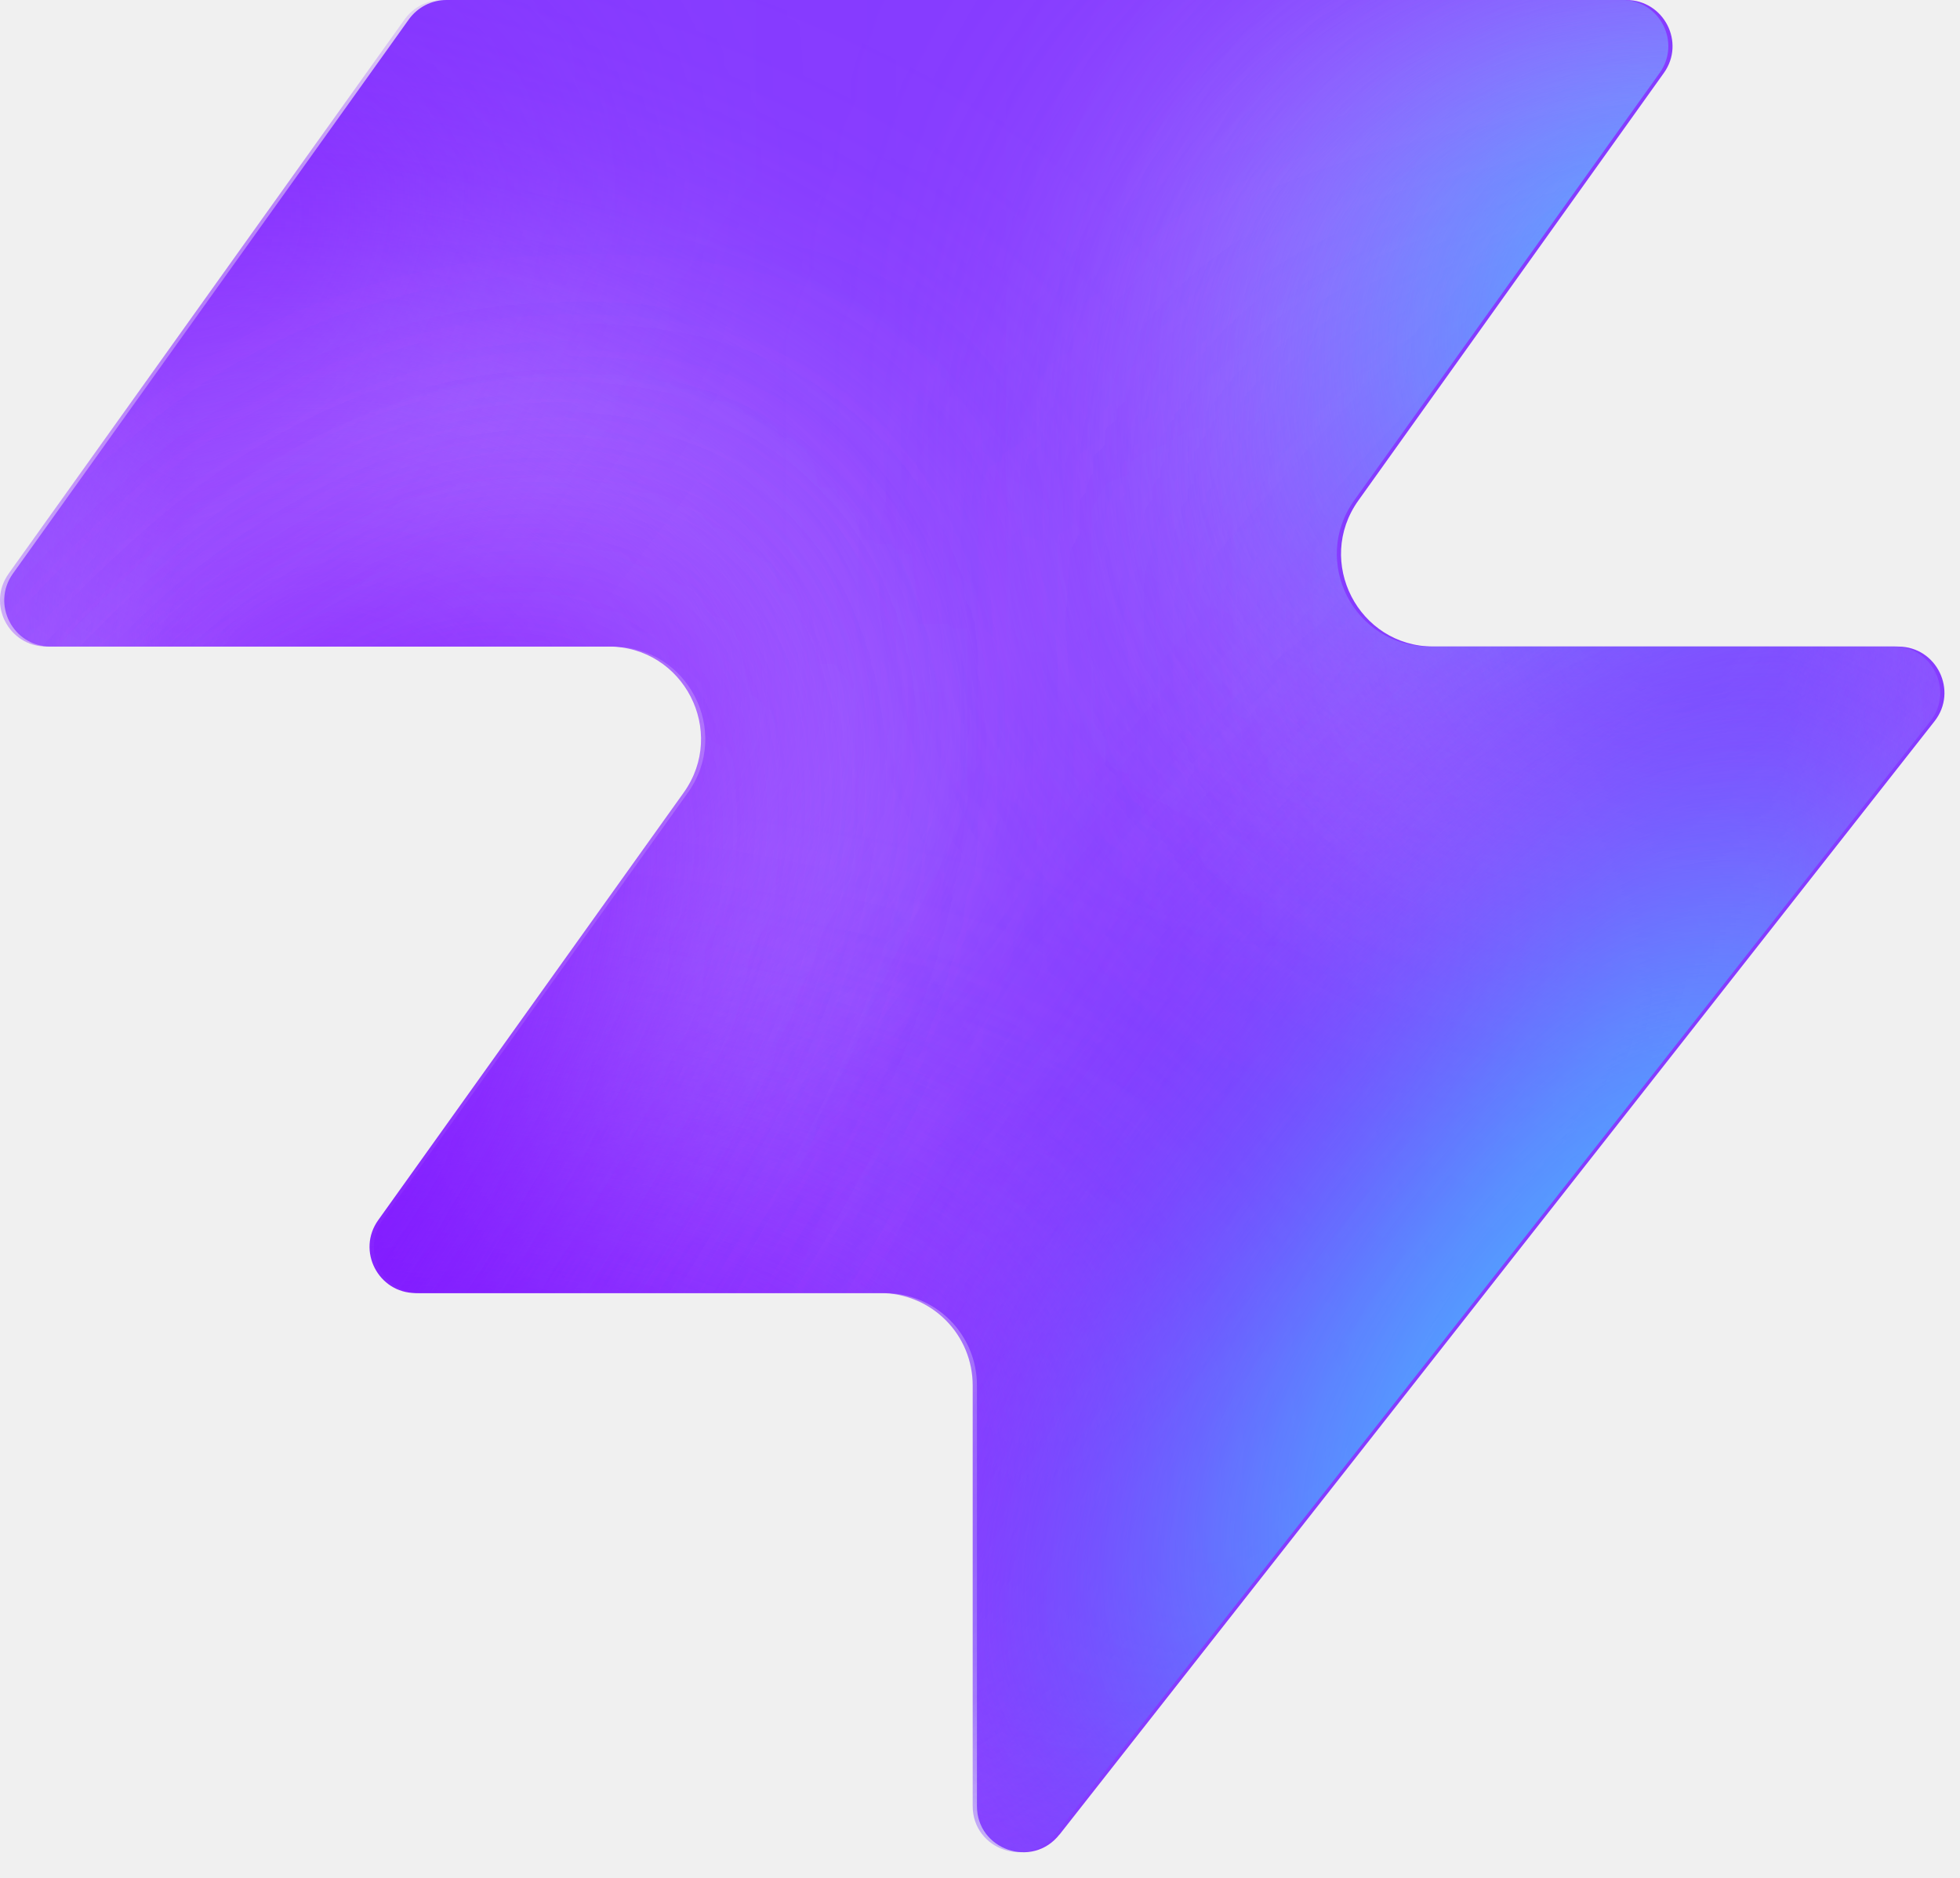
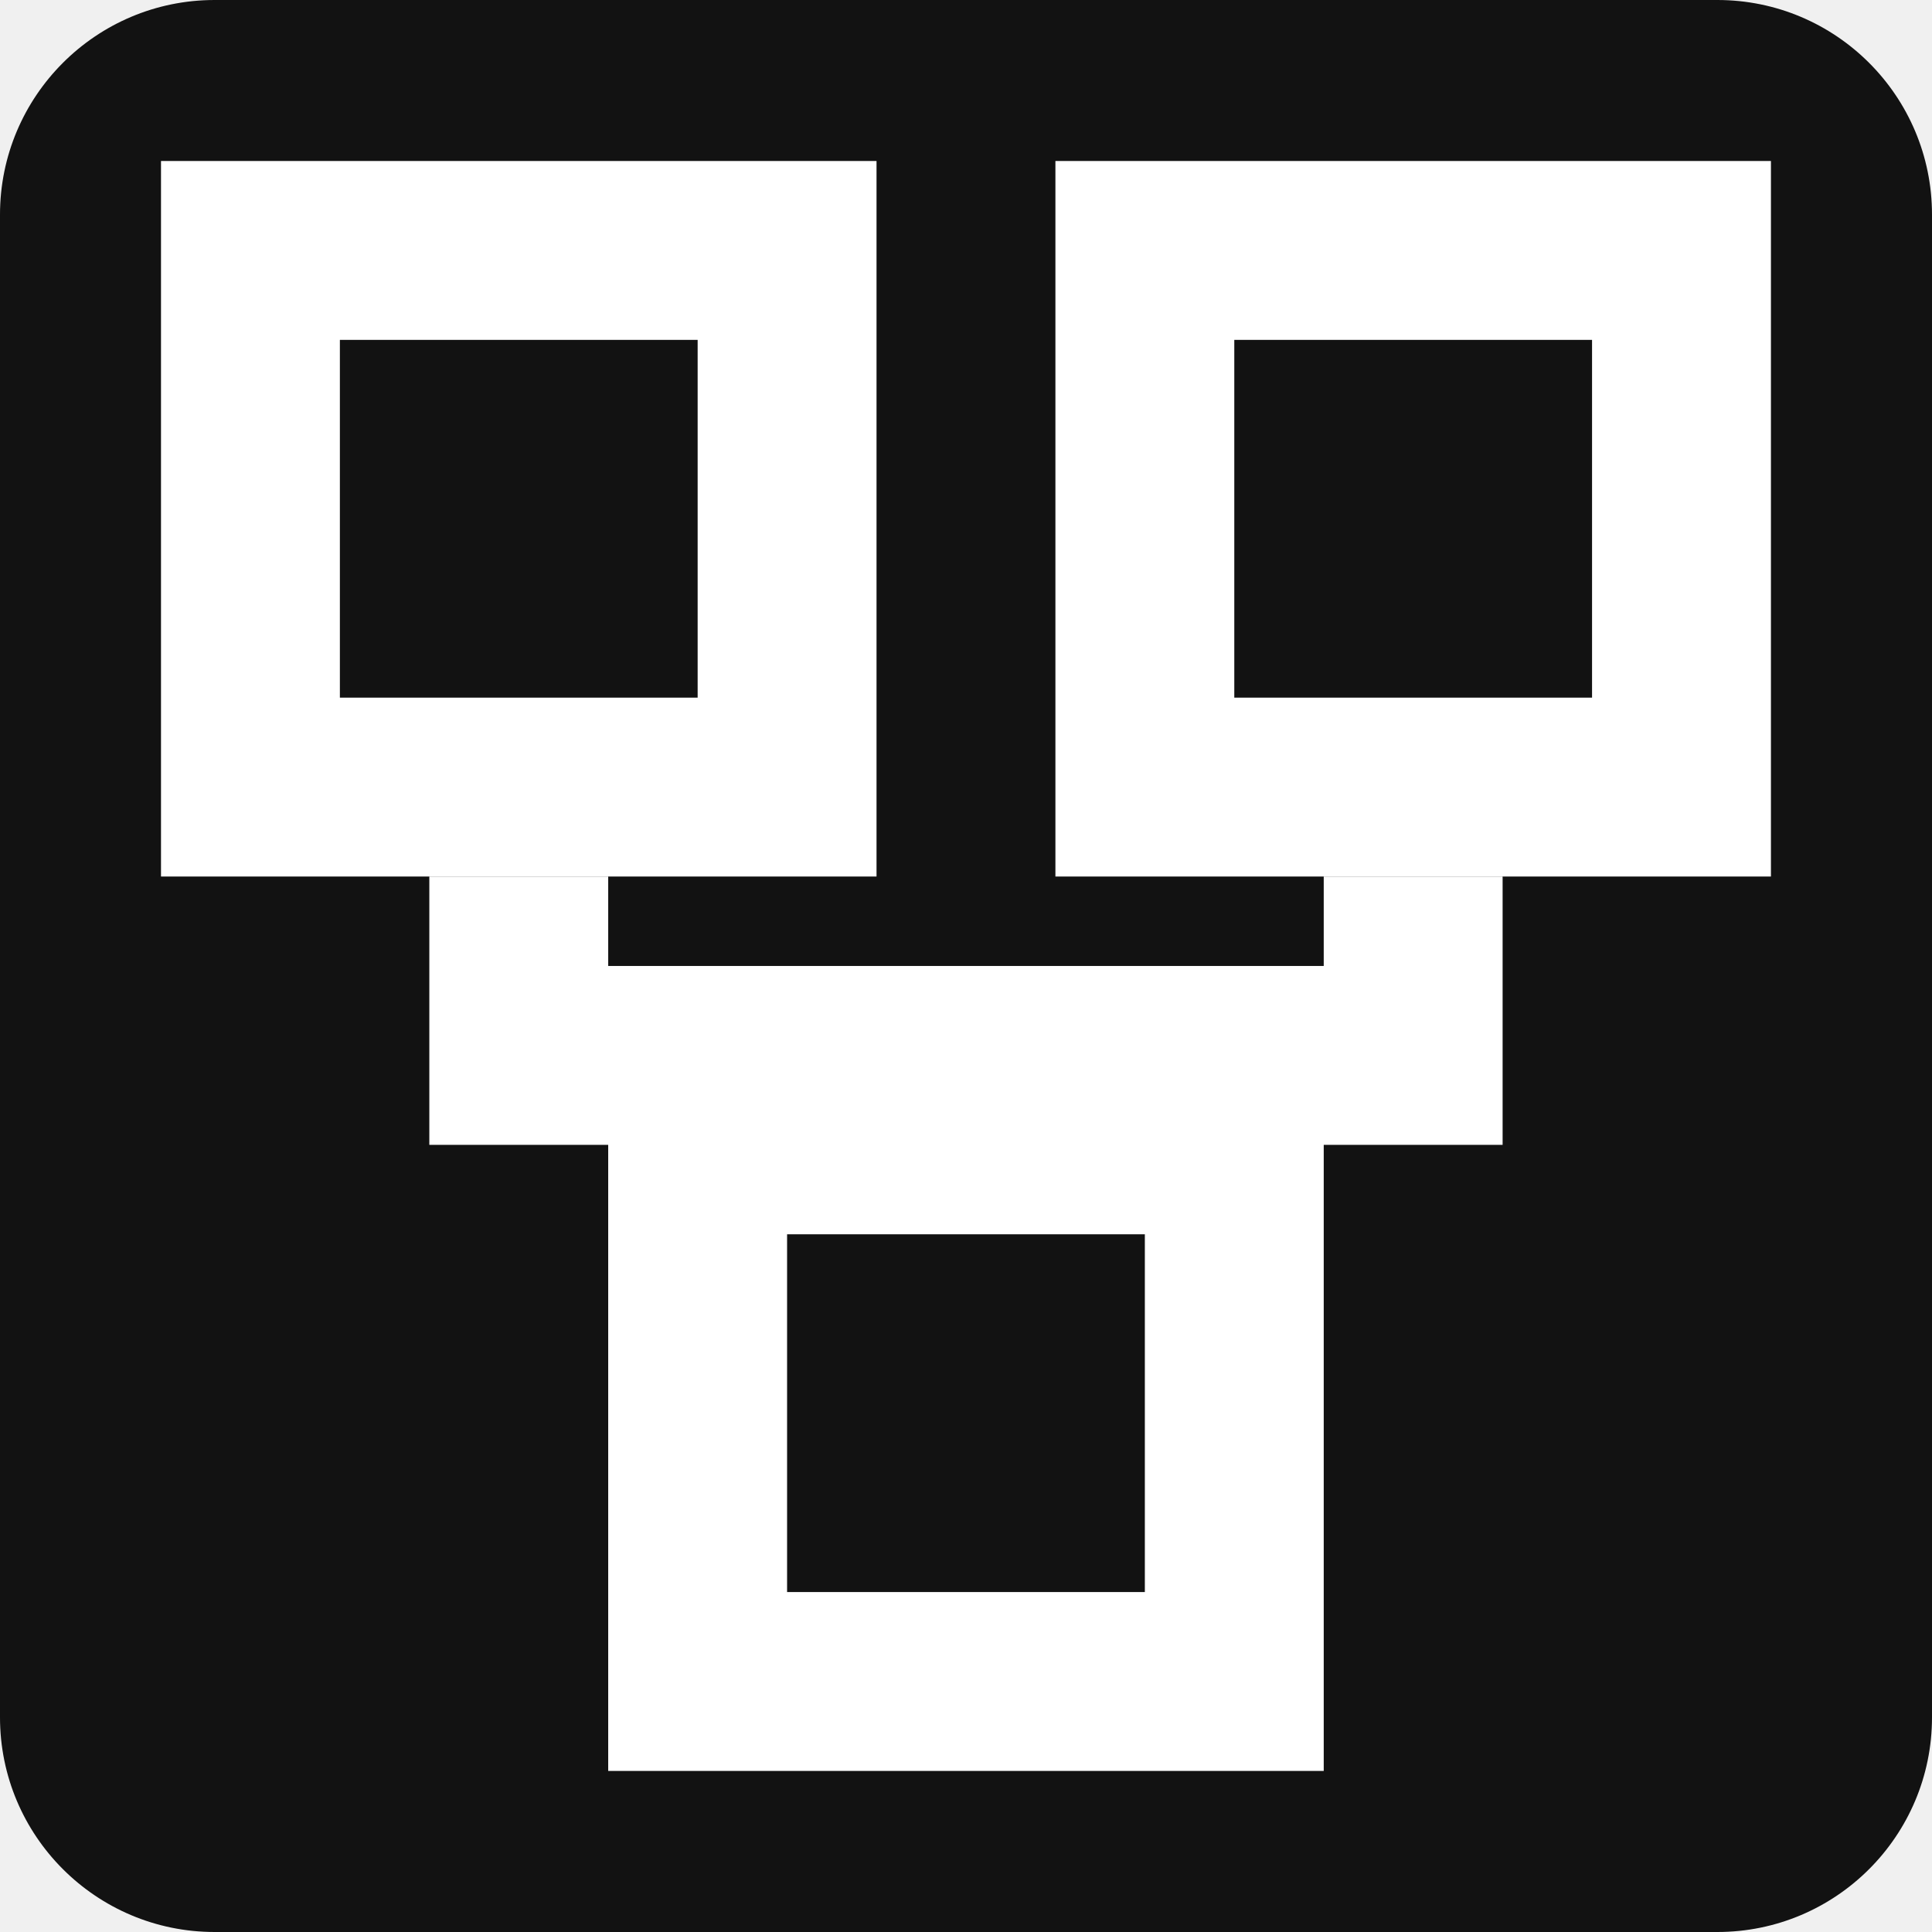
- <svg xmlns="http://www.w3.org/2000/svg" width="48" height="46" fill="none" viewBox="0 0 48 46">
-   <path fill="#863bff" d="M25.946 44.938c-.664.845-2.021.375-2.021-.698V33.937a2.26 2.26 0 0 0-2.262-2.262H10.287c-.92 0-1.456-1.04-.92-1.788l7.48-10.471c1.07-1.497 0-3.578-1.842-3.578H1.237c-.92 0-1.456-1.04-.92-1.788L10.013.474c.214-.297.556-.474.92-.474h28.894c.92 0 1.456 1.04.92 1.788l-7.48 10.471c-1.07 1.498 0 3.579 1.842 3.579h11.377c.943 0 1.473 1.088.89 1.83L25.947 44.94z" style="fill:#863bff;fill:color(display-p3 .525 .23 1);fill-opacity:1" />
-   <mask id="a" width="48" height="46" x="0" y="0" maskUnits="userSpaceOnUse" style="mask-type:alpha">
-     <path fill="#000" d="M25.842 44.938c-.664.844-2.021.375-2.021-.698V33.937a2.26 2.26 0 0 0-2.262-2.262H10.183c-.92 0-1.456-1.04-.92-1.788l7.48-10.471c1.07-1.498 0-3.579-1.842-3.579H1.133c-.92 0-1.456-1.04-.92-1.787L9.91.473c.214-.297.556-.474.92-.474h28.894c.92 0 1.456 1.04.92 1.788l-7.48 10.471c-1.07 1.498 0 3.578 1.842 3.578h11.377c.943 0 1.473 1.088.89 1.832L25.843 44.94z" style="fill:#000;fill-opacity:1" />
-   </mask>
-   <g mask="url(#a)">
-     <g filter="url(#b)">
-       <ellipse cx="5.508" cy="14.704" fill="#ede6ff" rx="5.508" ry="14.704" style="fill:#ede6ff;fill:color(display-p3 .927 .903 1);fill-opacity:1" transform="matrix(.00324 1 1 -.00324 -4.47 31.516)" />
-     </g>
-     <g filter="url(#c)">
-       <ellipse cx="10.399" cy="29.851" fill="#ede6ff" rx="10.399" ry="29.851" style="fill:#ede6ff;fill:color(display-p3 .927 .903 1);fill-opacity:1" transform="matrix(.00324 1 1 -.00324 -39.328 7.883)" />
-     </g>
-     <g filter="url(#d)">
-       <ellipse cx="5.508" cy="30.487" fill="#7e14ff" rx="5.508" ry="30.487" style="fill:#7e14ff;fill:color(display-p3 .492 .077 1);fill-opacity:1" transform="rotate(89.814 -25.913 -14.639)scale(1 -1)" />
-     </g>
-     <g filter="url(#e)">
-       <ellipse cx="5.508" cy="30.599" fill="#7e14ff" rx="5.508" ry="30.599" style="fill:#7e14ff;fill:color(display-p3 .492 .077 1);fill-opacity:1" transform="rotate(89.814 -32.644 -3.334)scale(1 -1)" />
-     </g>
-     <g filter="url(#f)">
-       <ellipse cx="5.508" cy="30.599" fill="#7e14ff" rx="5.508" ry="30.599" style="fill:#7e14ff;fill:color(display-p3 .492 .077 1);fill-opacity:1" transform="matrix(.00324 1 1 -.00324 -34.34 30.47)" />
-     </g>
-     <g filter="url(#g)">
-       <ellipse cx="14.072" cy="22.078" fill="#ede6ff" rx="14.072" ry="22.078" style="fill:#ede6ff;fill:color(display-p3 .927 .903 1);fill-opacity:1" transform="rotate(93.35 24.506 48.493)scale(-1 1)" />
-     </g>
-     <g filter="url(#h)">
-       <ellipse cx="3.47" cy="21.501" fill="#7e14ff" rx="3.47" ry="21.501" style="fill:#7e14ff;fill:color(display-p3 .492 .077 1);fill-opacity:1" transform="rotate(89.009 28.708 47.59)scale(-1 1)" />
-     </g>
-     <g filter="url(#i)">
-       <ellipse cx="3.47" cy="21.501" fill="#7e14ff" rx="3.47" ry="21.501" style="fill:#7e14ff;fill:color(display-p3 .492 .077 1);fill-opacity:1" transform="rotate(89.009 28.708 47.59)scale(-1 1)" />
-     </g>
-     <g filter="url(#j)">
-       <ellipse cx=".387" cy="8.972" fill="#7e14ff" rx="4.407" ry="29.108" style="fill:#7e14ff;fill:color(display-p3 .492 .077 1);fill-opacity:1" transform="rotate(39.51 .387 8.972)" />
-     </g>
-     <g filter="url(#k)">
-       <ellipse cx="47.523" cy="-6.092" fill="#7e14ff" rx="4.407" ry="29.108" style="fill:#7e14ff;fill:color(display-p3 .492 .077 1);fill-opacity:1" transform="rotate(37.892 47.523 -6.092)" />
-     </g>
-     <g filter="url(#l)">
-       <ellipse cx="41.412" cy="6.333" fill="#47bfff" rx="5.971" ry="9.665" style="fill:#47bfff;fill:color(display-p3 .28 .748 1);fill-opacity:1" transform="rotate(37.892 41.412 6.333)" />
-     </g>
-     <g filter="url(#m)">
-       <ellipse cx="-1.879" cy="38.332" fill="#7e14ff" rx="4.407" ry="29.108" style="fill:#7e14ff;fill:color(display-p3 .492 .077 1);fill-opacity:1" transform="rotate(37.892 -1.88 38.332)" />
-     </g>
-     <g filter="url(#n)">
-       <ellipse cx="-1.879" cy="38.332" fill="#7e14ff" rx="4.407" ry="29.108" style="fill:#7e14ff;fill:color(display-p3 .492 .077 1);fill-opacity:1" transform="rotate(37.892 -1.88 38.332)" />
-     </g>
-     <g filter="url(#o)">
-       <ellipse cx="35.651" cy="29.907" fill="#7e14ff" rx="4.407" ry="29.108" style="fill:#7e14ff;fill:color(display-p3 .492 .077 1);fill-opacity:1" transform="rotate(37.892 35.651 29.907)" />
-     </g>
-     <g filter="url(#p)">
-       <ellipse cx="38.418" cy="32.4" fill="#47bfff" rx="5.971" ry="15.297" style="fill:#47bfff;fill:color(display-p3 .28 .748 1);fill-opacity:1" transform="rotate(37.892 38.418 32.4)" />
-     </g>
+ <svg xmlns="http://www.w3.org/2000/svg" viewBox="0 0 36 36" width="36" height="36" fill="#ffffff">
+   <rect width="36" height="36" rx="4" fill="#121212" />
+   <g transform="translate(3, 3) scale(0.8333)">
+     <path fill-rule="evenodd" d="M0,0 H16 V16 H0 Z M4,4 H12 V12 H4 Z" />
+     <path fill-rule="evenodd" d="M20,0 H36 V16 H20 Z M24,4 H32 V12 H24 Z" />
+     <path d="M6,16 H10 V18 H26 V16 H30 V22 H6 Z" />
+     <path fill-rule="evenodd" d="M10,20 H26 V36 H10 Z M14,24 H22 V32 H14 Z" />
  </g>
-   <defs>
-     <filter id="b" width="60.045" height="41.654" x="-19.77" y="16.149" color-interpolation-filters="sRGB" filterUnits="userSpaceOnUse">
-       <feFlood flood-opacity="0" result="BackgroundImageFix" />
-       <feBlend in="SourceGraphic" in2="BackgroundImageFix" result="shape" />
-       <feGaussianBlur result="effect1_foregroundBlur_2002_17158" stdDeviation="7.659" />
-     </filter>
-     <filter id="c" width="90.34" height="51.437" x="-54.613" y="-7.533" color-interpolation-filters="sRGB" filterUnits="userSpaceOnUse">
-       <feFlood flood-opacity="0" result="BackgroundImageFix" />
-       <feBlend in="SourceGraphic" in2="BackgroundImageFix" result="shape" />
-       <feGaussianBlur result="effect1_foregroundBlur_2002_17158" stdDeviation="7.659" />
-     </filter>
-     <filter id="d" width="79.355" height="29.4" x="-49.64" y="2.03" color-interpolation-filters="sRGB" filterUnits="userSpaceOnUse">
-       <feFlood flood-opacity="0" result="BackgroundImageFix" />
-       <feBlend in="SourceGraphic" in2="BackgroundImageFix" result="shape" />
-       <feGaussianBlur result="effect1_foregroundBlur_2002_17158" stdDeviation="4.596" />
-     </filter>
-     <filter id="e" width="79.579" height="29.4" x="-45.045" y="20.029" color-interpolation-filters="sRGB" filterUnits="userSpaceOnUse">
-       <feFlood flood-opacity="0" result="BackgroundImageFix" />
-       <feBlend in="SourceGraphic" in2="BackgroundImageFix" result="shape" />
-       <feGaussianBlur result="effect1_foregroundBlur_2002_17158" stdDeviation="4.596" />
-     </filter>
-     <filter id="f" width="79.579" height="29.4" x="-43.513" y="21.178" color-interpolation-filters="sRGB" filterUnits="userSpaceOnUse">
-       <feFlood flood-opacity="0" result="BackgroundImageFix" />
-       <feBlend in="SourceGraphic" in2="BackgroundImageFix" result="shape" />
-       <feGaussianBlur result="effect1_foregroundBlur_2002_17158" stdDeviation="4.596" />
-     </filter>
-     <filter id="g" width="74.749" height="58.852" x="15.756" y="-17.901" color-interpolation-filters="sRGB" filterUnits="userSpaceOnUse">
-       <feFlood flood-opacity="0" result="BackgroundImageFix" />
-       <feBlend in="SourceGraphic" in2="BackgroundImageFix" result="shape" />
-       <feGaussianBlur result="effect1_foregroundBlur_2002_17158" stdDeviation="7.659" />
-     </filter>
-     <filter id="h" width="61.377" height="25.362" x="23.548" y="2.284" color-interpolation-filters="sRGB" filterUnits="userSpaceOnUse">
-       <feFlood flood-opacity="0" result="BackgroundImageFix" />
-       <feBlend in="SourceGraphic" in2="BackgroundImageFix" result="shape" />
-       <feGaussianBlur result="effect1_foregroundBlur_2002_17158" stdDeviation="4.596" />
-     </filter>
-     <filter id="i" width="61.377" height="25.362" x="23.548" y="2.284" color-interpolation-filters="sRGB" filterUnits="userSpaceOnUse">
-       <feFlood flood-opacity="0" result="BackgroundImageFix" />
-       <feBlend in="SourceGraphic" in2="BackgroundImageFix" result="shape" />
-       <feGaussianBlur result="effect1_foregroundBlur_2002_17158" stdDeviation="4.596" />
-     </filter>
-     <filter id="j" width="56.045" height="63.649" x="-27.636" y="-22.853" color-interpolation-filters="sRGB" filterUnits="userSpaceOnUse">
-       <feFlood flood-opacity="0" result="BackgroundImageFix" />
-       <feBlend in="SourceGraphic" in2="BackgroundImageFix" result="shape" />
-       <feGaussianBlur result="effect1_foregroundBlur_2002_17158" stdDeviation="4.596" />
-     </filter>
-     <filter id="k" width="54.814" height="64.646" x="20.116" y="-38.415" color-interpolation-filters="sRGB" filterUnits="userSpaceOnUse">
-       <feFlood flood-opacity="0" result="BackgroundImageFix" />
-       <feBlend in="SourceGraphic" in2="BackgroundImageFix" result="shape" />
-       <feGaussianBlur result="effect1_foregroundBlur_2002_17158" stdDeviation="4.596" />
-     </filter>
-     <filter id="l" width="33.541" height="35.313" x="24.641" y="-11.323" color-interpolation-filters="sRGB" filterUnits="userSpaceOnUse">
-       <feFlood flood-opacity="0" result="BackgroundImageFix" />
-       <feBlend in="SourceGraphic" in2="BackgroundImageFix" result="shape" />
-       <feGaussianBlur result="effect1_foregroundBlur_2002_17158" stdDeviation="4.596" />
-     </filter>
-     <filter id="m" width="54.814" height="64.646" x="-29.286" y="6.009" color-interpolation-filters="sRGB" filterUnits="userSpaceOnUse">
-       <feFlood flood-opacity="0" result="BackgroundImageFix" />
-       <feBlend in="SourceGraphic" in2="BackgroundImageFix" result="shape" />
-       <feGaussianBlur result="effect1_foregroundBlur_2002_17158" stdDeviation="4.596" />
-     </filter>
-     <filter id="n" width="54.814" height="64.646" x="-29.286" y="6.009" color-interpolation-filters="sRGB" filterUnits="userSpaceOnUse">
-       <feFlood flood-opacity="0" result="BackgroundImageFix" />
-       <feBlend in="SourceGraphic" in2="BackgroundImageFix" result="shape" />
-       <feGaussianBlur result="effect1_foregroundBlur_2002_17158" stdDeviation="4.596" />
-     </filter>
-     <filter id="o" width="54.814" height="64.646" x="8.244" y="-2.416" color-interpolation-filters="sRGB" filterUnits="userSpaceOnUse">
-       <feFlood flood-opacity="0" result="BackgroundImageFix" />
-       <feBlend in="SourceGraphic" in2="BackgroundImageFix" result="shape" />
-       <feGaussianBlur result="effect1_foregroundBlur_2002_17158" stdDeviation="4.596" />
-     </filter>
-     <filter id="p" width="39.409" height="43.623" x="18.713" y="10.588" color-interpolation-filters="sRGB" filterUnits="userSpaceOnUse">
-       <feFlood flood-opacity="0" result="BackgroundImageFix" />
-       <feBlend in="SourceGraphic" in2="BackgroundImageFix" result="shape" />
-       <feGaussianBlur result="effect1_foregroundBlur_2002_17158" stdDeviation="4.596" />
-     </filter>
-   </defs>
</svg>
